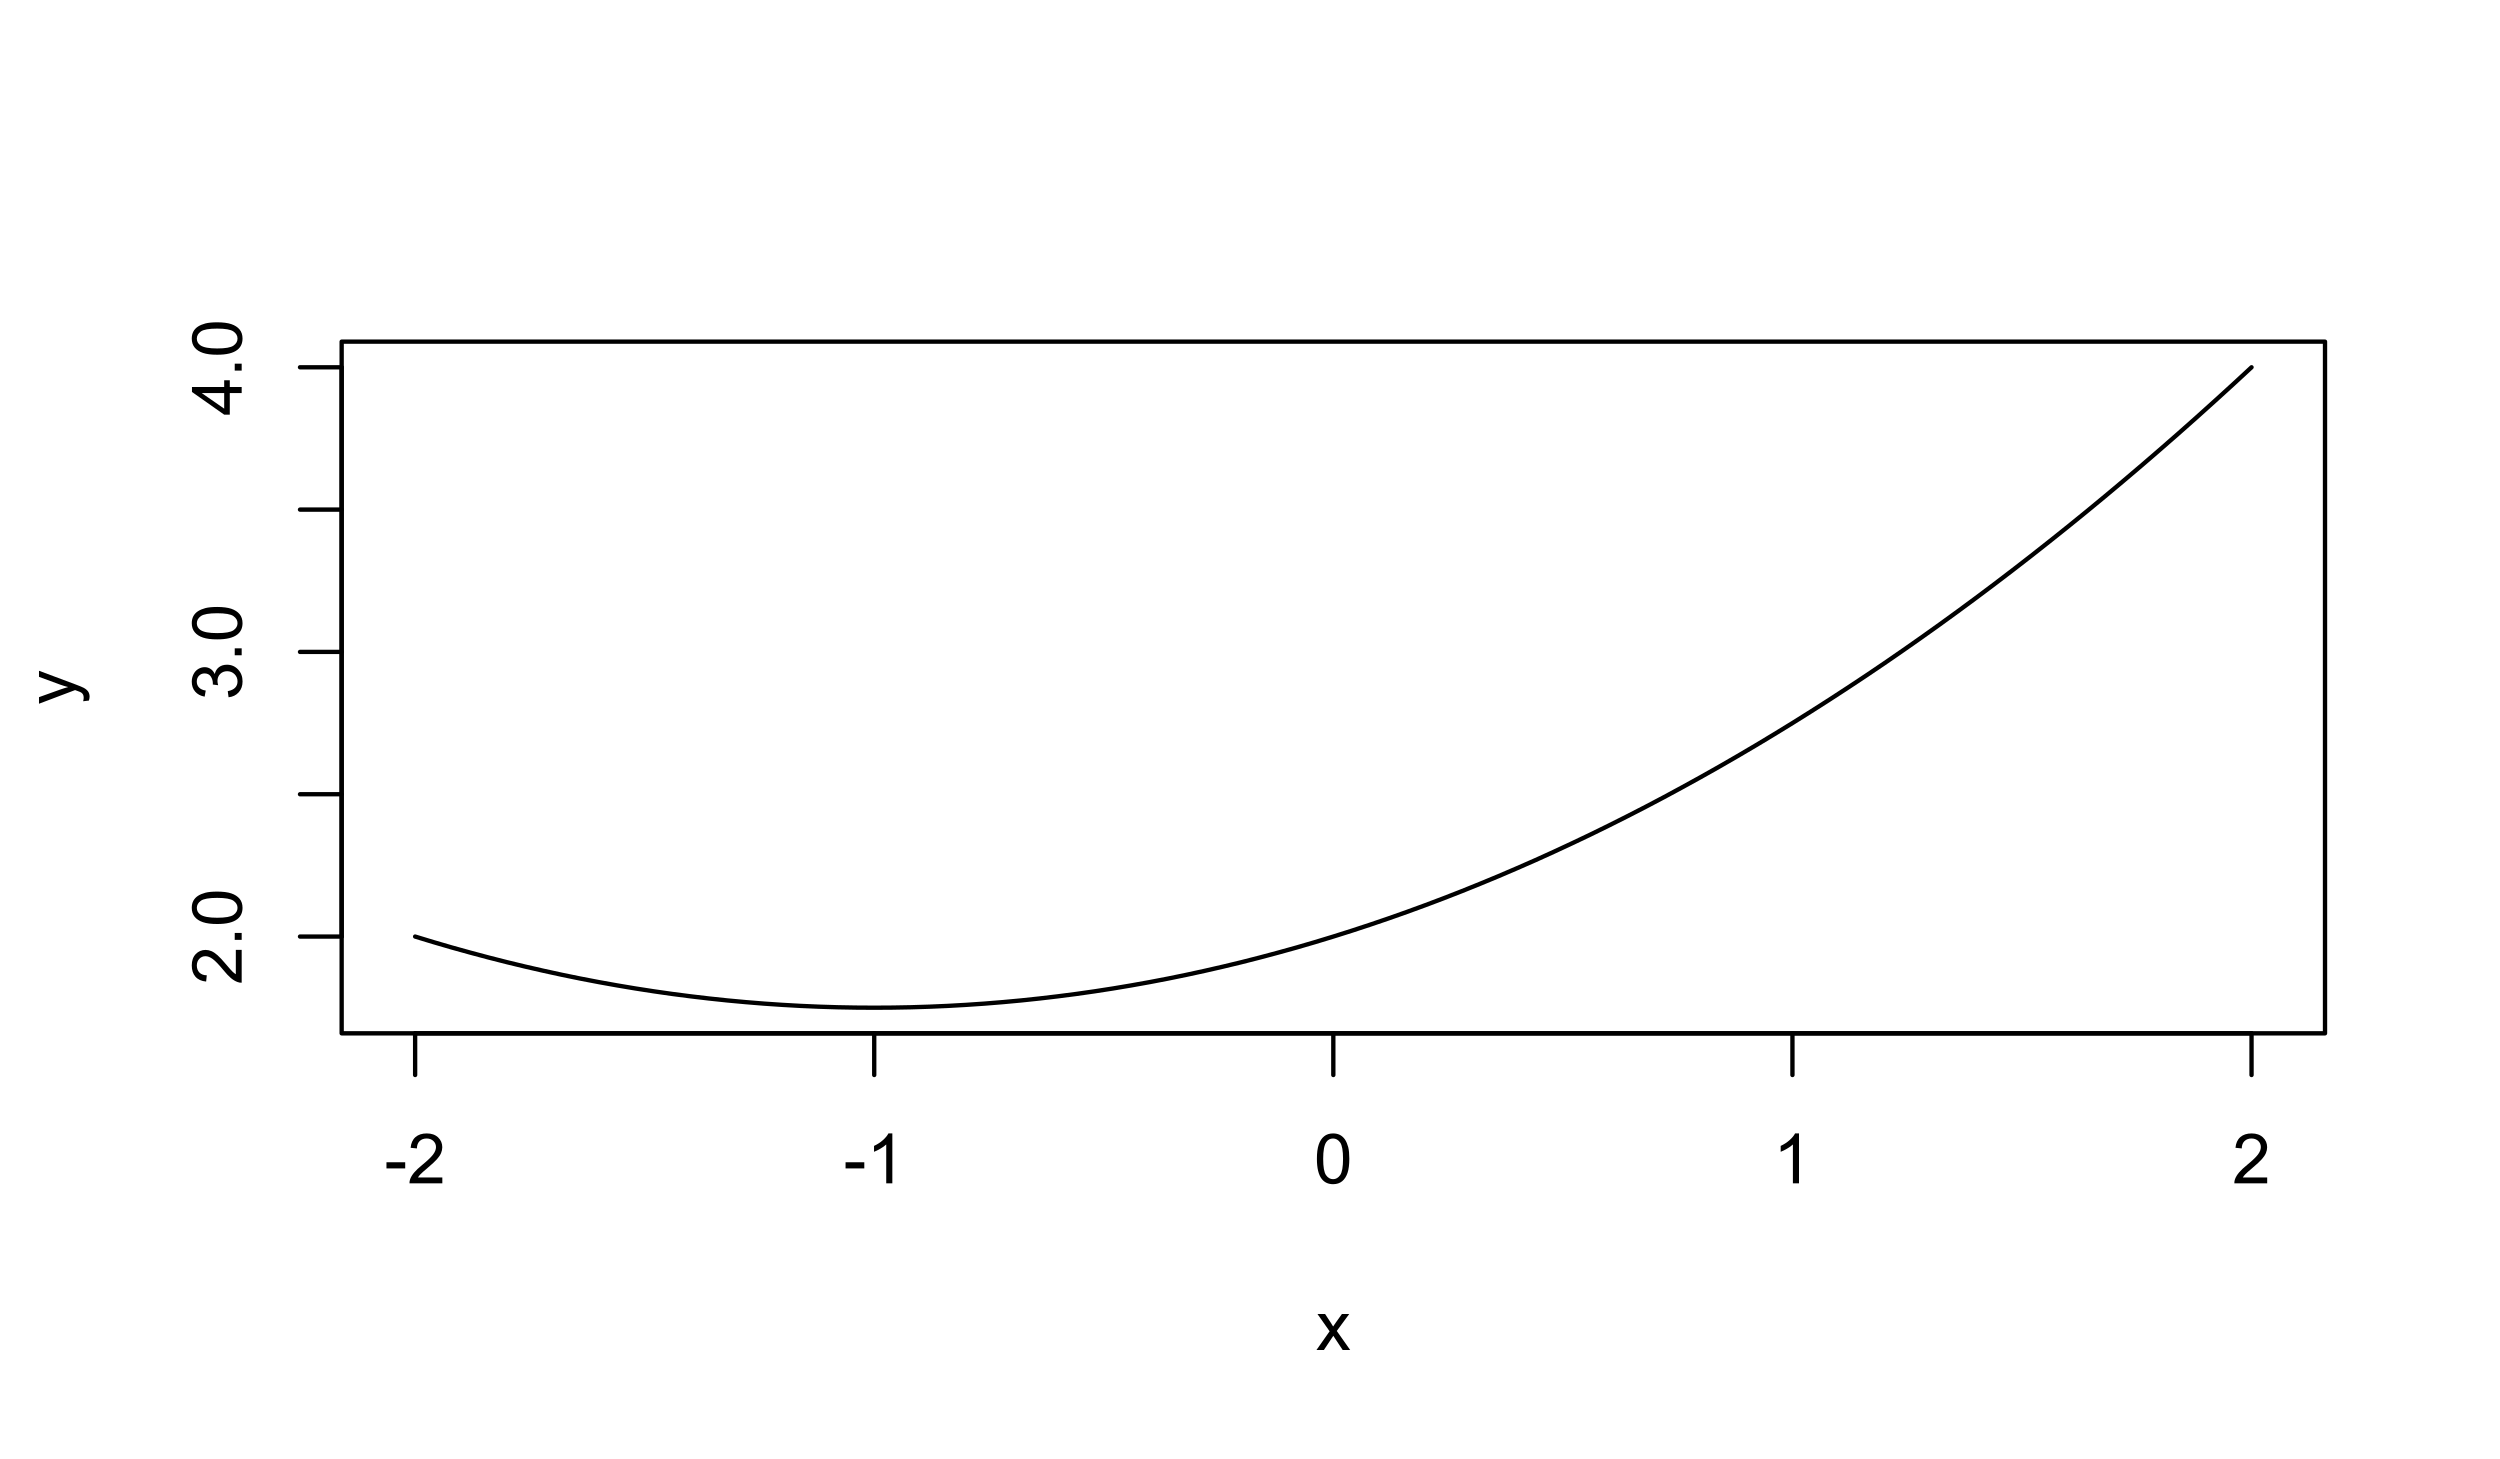
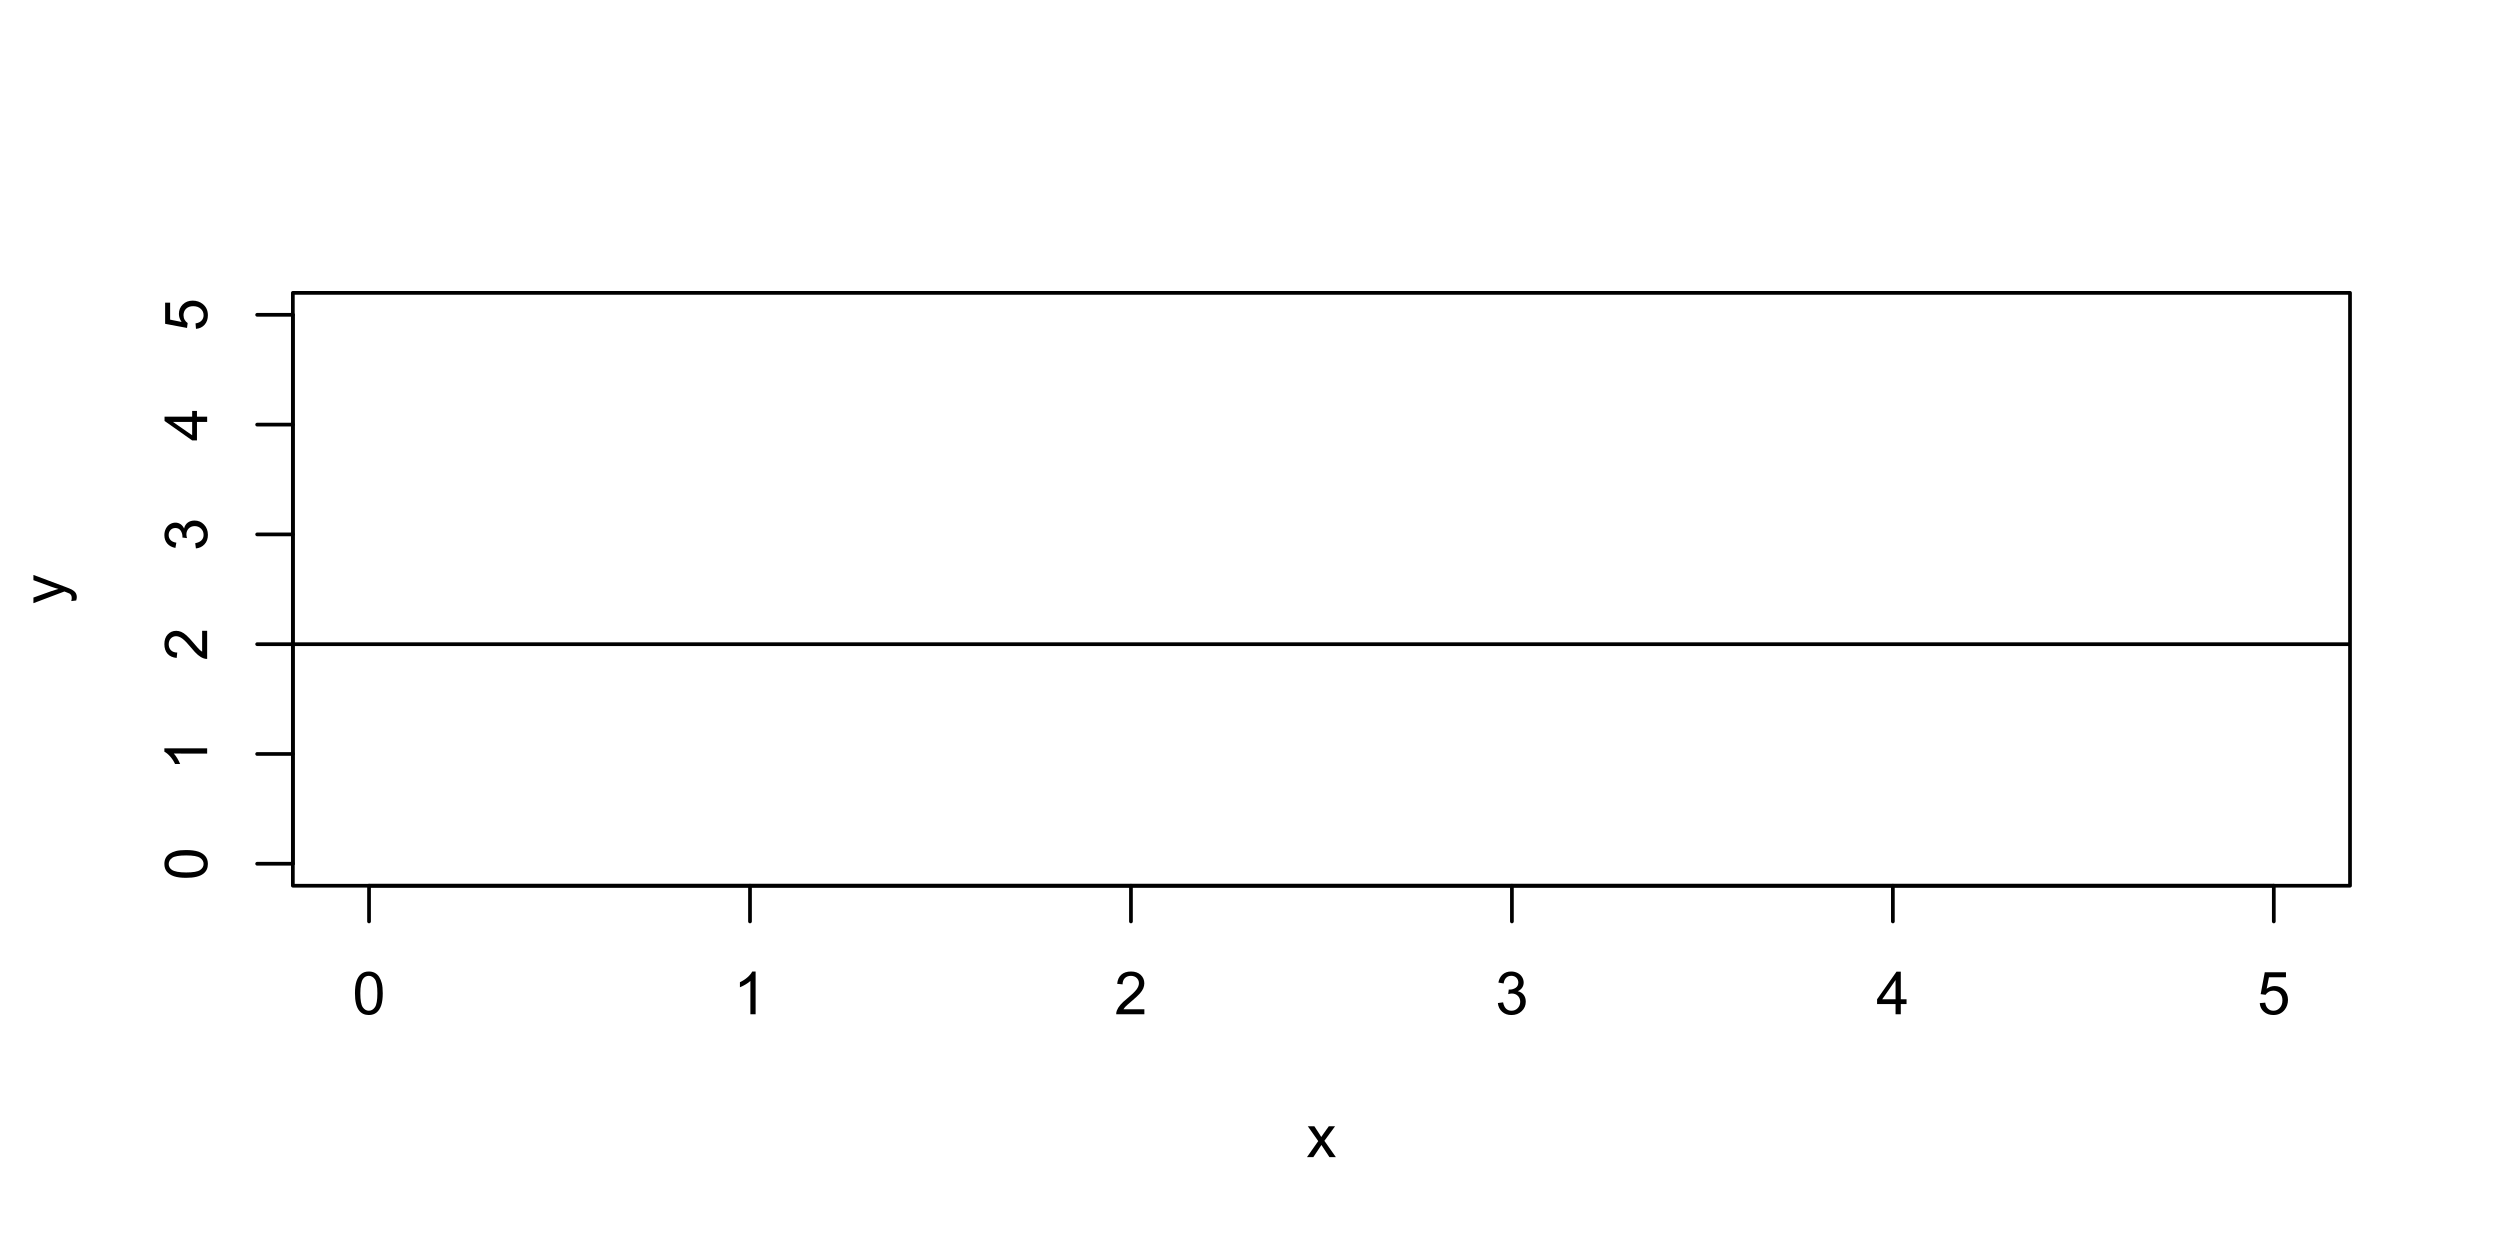
- <svg xmlns="http://www.w3.org/2000/svg" xmlns:xlink="http://www.w3.org/1999/xlink" width="432pt" height="252pt" viewBox="0 0 432 252" version="1.1">
+ <svg xmlns="http://www.w3.org/2000/svg" xmlns:xlink="http://www.w3.org/1999/xlink" width="504pt" height="252pt" viewBox="0 0 504 252" version="1.1">
  <defs>
    <g>
      <symbol overflow="visible" id="glyph0-0">
        <path style="stroke:none;" d="M 1.5 0 L 1.5 -7.5 L 7.5 -7.5 L 7.5 0 Z M 1.688 -0.188 L 7.312 -0.188 L 7.312 -7.312 L 1.688 -7.312 Z M 1.688 -0.188 " />
      </symbol>
      <symbol overflow="visible" id="glyph0-1">
-         <path style="stroke:none;" d="M 0.383 -2.578 L 0.383 -3.641 L 3.621 -3.641 L 3.621 -2.578 Z M 0.383 -2.578 " />
+         <path style="stroke:none;" d="M 0.5 -4.234 C 0.496 -5.246 0.602 -6.062 0.812 -6.688 C 1.02 -7.305 1.328 -7.785 1.742 -8.121 C 2.148 -8.457 2.668 -8.625 3.297 -8.625 C 3.758 -8.625 4.164 -8.531 4.512 -8.348 C 4.855 -8.16 5.141 -7.891 5.371 -7.543 C 5.594 -7.191 5.773 -6.766 5.906 -6.266 C 6.035 -5.762 6.098 -5.086 6.102 -4.234 C 6.098 -3.227 5.996 -2.414 5.789 -1.797 C 5.578 -1.176 5.266 -0.695 4.859 -0.359 C 4.445 -0.02 3.926 0.145 3.297 0.148 C 2.465 0.145 1.816 -0.148 1.348 -0.742 C 0.781 -1.457 0.496 -2.621 0.5 -4.234 Z M 1.582 -4.234 C 1.582 -2.824 1.746 -1.887 2.074 -1.418 C 2.402 -0.949 2.809 -0.715 3.297 -0.719 C 3.777 -0.715 4.184 -0.949 4.52 -1.422 C 4.848 -1.887 5.016 -2.824 5.016 -4.234 C 5.016 -5.648 4.848 -6.59 4.52 -7.055 C 4.184 -7.516 3.773 -7.746 3.289 -7.75 C 2.801 -7.746 2.414 -7.543 2.125 -7.137 C 1.762 -6.613 1.582 -5.645 1.582 -4.234 Z M 1.582 -4.234 " />
      </symbol>
      <symbol overflow="visible" id="glyph0-2">
+         <path style="stroke:none;" d="M 4.469 0 L 3.414 0 L 3.414 -6.719 C 3.16 -6.477 2.828 -6.234 2.414 -5.996 C 2 -5.75 1.629 -5.57 1.305 -5.449 L 1.305 -6.469 C 1.895 -6.742 2.41 -7.078 2.852 -7.477 C 3.293 -7.871 3.605 -8.254 3.789 -8.625 L 4.469 -8.625 Z M 4.469 0 " />
+       </symbol>
+       <symbol overflow="visible" id="glyph0-3">
        <path style="stroke:none;" d="M 6.039 -1.016 L 6.039 0 L 0.363 0 C 0.355 -0.254 0.395 -0.496 0.484 -0.734 C 0.629 -1.117 0.859 -1.5 1.18 -1.875 C 1.492 -2.25 1.953 -2.684 2.562 -3.176 C 3.492 -3.941 4.125 -4.547 4.453 -4.992 C 4.781 -5.438 4.945 -5.859 4.945 -6.266 C 4.945 -6.68 4.793 -7.031 4.496 -7.32 C 4.191 -7.602 3.805 -7.746 3.328 -7.75 C 2.82 -7.746 2.414 -7.594 2.109 -7.293 C 1.805 -6.984 1.648 -6.562 1.648 -6.031 L 0.562 -6.141 C 0.633 -6.945 0.91 -7.559 1.398 -7.988 C 1.879 -8.41 2.531 -8.625 3.352 -8.625 C 4.172 -8.625 4.824 -8.395 5.309 -7.938 C 5.789 -7.48 6.027 -6.914 6.031 -6.242 C 6.027 -5.895 5.957 -5.559 5.82 -5.227 C 5.676 -4.891 5.441 -4.539 5.117 -4.176 C 4.789 -3.805 4.25 -3.301 3.492 -2.664 C 2.859 -2.129 2.453 -1.77 2.273 -1.582 C 2.094 -1.395 1.945 -1.203 1.828 -1.016 Z M 6.039 -1.016 " />
      </symbol>
-       <symbol overflow="visible" id="glyph0-3">
-         <path style="stroke:none;" d="M 4.469 0 L 3.414 0 L 3.414 -6.719 C 3.16 -6.477 2.828 -6.234 2.414 -5.996 C 2 -5.75 1.629 -5.57 1.305 -5.449 L 1.305 -6.469 C 1.895 -6.742 2.41 -7.078 2.852 -7.477 C 3.293 -7.871 3.605 -8.254 3.789 -8.625 L 4.469 -8.625 Z M 4.469 0 " />
-       </symbol>
      <symbol overflow="visible" id="glyph0-4">
-         <path style="stroke:none;" d="M 0.5 -4.234 C 0.496 -5.246 0.602 -6.062 0.812 -6.688 C 1.02 -7.305 1.328 -7.785 1.742 -8.121 C 2.148 -8.457 2.668 -8.625 3.297 -8.625 C 3.758 -8.625 4.164 -8.531 4.512 -8.348 C 4.855 -8.16 5.141 -7.891 5.371 -7.543 C 5.594 -7.191 5.773 -6.766 5.906 -6.266 C 6.035 -5.762 6.098 -5.086 6.102 -4.234 C 6.098 -3.227 5.996 -2.414 5.789 -1.797 C 5.578 -1.176 5.266 -0.695 4.859 -0.359 C 4.445 -0.02 3.926 0.145 3.297 0.148 C 2.465 0.145 1.816 -0.148 1.348 -0.742 C 0.781 -1.457 0.496 -2.621 0.5 -4.234 Z M 1.582 -4.234 C 1.582 -2.824 1.746 -1.887 2.074 -1.418 C 2.402 -0.949 2.809 -0.715 3.297 -0.719 C 3.777 -0.715 4.184 -0.949 4.52 -1.422 C 4.848 -1.887 5.016 -2.824 5.016 -4.234 C 5.016 -5.648 4.848 -6.59 4.52 -7.055 C 4.184 -7.516 3.773 -7.746 3.289 -7.75 C 2.801 -7.746 2.414 -7.543 2.125 -7.137 C 1.762 -6.613 1.582 -5.645 1.582 -4.234 Z M 1.582 -4.234 " />
+         <path style="stroke:none;" d="M 0.504 -2.266 L 1.559 -2.406 C 1.68 -1.809 1.883 -1.379 2.176 -1.113 C 2.465 -0.848 2.82 -0.715 3.242 -0.719 C 3.734 -0.715 4.152 -0.887 4.496 -1.234 C 4.832 -1.574 5.004 -2 5.008 -2.516 C 5.004 -2.996 4.848 -3.395 4.535 -3.711 C 4.219 -4.023 3.816 -4.184 3.328 -4.184 C 3.129 -4.184 2.879 -4.145 2.586 -4.066 L 2.703 -4.992 C 2.766 -4.984 2.824 -4.98 2.871 -4.98 C 3.32 -4.98 3.723 -5.098 4.086 -5.332 C 4.441 -5.566 4.621 -5.926 4.625 -6.414 C 4.621 -6.801 4.492 -7.121 4.23 -7.375 C 3.965 -7.629 3.625 -7.758 3.219 -7.758 C 2.805 -7.758 2.465 -7.629 2.191 -7.371 C 1.918 -7.113 1.742 -6.727 1.664 -6.211 L 0.609 -6.398 C 0.738 -7.105 1.031 -7.652 1.488 -8.043 C 1.941 -8.43 2.508 -8.625 3.195 -8.625 C 3.66 -8.625 4.094 -8.523 4.488 -8.324 C 4.879 -8.121 5.18 -7.848 5.391 -7.5 C 5.602 -7.148 5.707 -6.777 5.707 -6.391 C 5.707 -6.02 5.605 -5.684 5.406 -5.379 C 5.207 -5.074 4.914 -4.832 4.523 -4.652 C 5.031 -4.535 5.426 -4.289 5.707 -3.922 C 5.988 -3.547 6.129 -3.086 6.129 -2.539 C 6.129 -1.785 5.855 -1.148 5.309 -0.629 C 4.762 -0.105 4.07 0.152 3.234 0.152 C 2.477 0.152 1.848 -0.07 1.355 -0.52 C 0.855 -0.969 0.574 -1.551 0.504 -2.266 Z M 0.504 -2.266 " />
      </symbol>
      <symbol overflow="visible" id="glyph0-5">
+         <path style="stroke:none;" d="M 3.879 0 L 3.879 -2.055 L 0.152 -2.055 L 0.152 -3.023 L 4.07 -8.59 L 4.934 -8.59 L 4.934 -3.023 L 6.094 -3.023 L 6.094 -2.055 L 4.934 -2.055 L 4.934 0 Z M 3.879 -3.023 L 3.879 -6.898 L 1.188 -3.023 Z M 3.879 -3.023 " />
+       </symbol>
+       <symbol overflow="visible" id="glyph0-6">
+         <path style="stroke:none;" d="M 0.5 -2.25 L 1.605 -2.344 C 1.684 -1.805 1.871 -1.398 2.176 -1.125 C 2.473 -0.852 2.836 -0.715 3.258 -0.719 C 3.766 -0.715 4.195 -0.906 4.547 -1.293 C 4.898 -1.672 5.074 -2.18 5.074 -2.82 C 5.074 -3.414 4.902 -3.891 4.566 -4.242 C 4.227 -4.59 3.785 -4.762 3.242 -4.766 C 2.898 -4.762 2.594 -4.684 2.32 -4.531 C 2.047 -4.375 1.832 -4.176 1.676 -3.93 L 0.688 -4.062 L 1.516 -8.473 L 5.789 -8.473 L 5.789 -7.465 L 2.359 -7.465 L 1.898 -5.156 C 2.414 -5.516 2.953 -5.695 3.523 -5.695 C 4.27 -5.695 4.902 -5.434 5.422 -4.914 C 5.934 -4.395 6.191 -3.727 6.195 -2.914 C 6.191 -2.133 5.965 -1.461 5.516 -0.898 C 4.961 -0.199 4.211 0.145 3.258 0.148 C 2.477 0.145 1.836 -0.07 1.344 -0.508 C 0.844 -0.941 0.562 -1.523 0.5 -2.25 Z M 0.5 -2.25 " />
+       </symbol>
+       <symbol overflow="visible" id="glyph0-7">
        <path style="stroke:none;" d="M 0.086 0 L 2.359 -3.234 L 0.258 -6.223 L 1.578 -6.223 L 2.531 -4.766 C 2.711 -4.484 2.855 -4.254 2.965 -4.066 C 3.137 -4.324 3.293 -4.551 3.438 -4.75 L 4.488 -6.223 L 5.75 -6.223 L 3.598 -3.293 L 5.914 0 L 4.617 0 L 3.34 -1.934 L 3 -2.453 L 1.367 0 Z M 0.086 0 " />
      </symbol>
      <symbol overflow="visible" id="glyph1-0">
        <path style="stroke:none;" d="M 0 -1.5 L -7.5 -1.5 L -7.5 -7.5 L 0 -7.5 Z M -0.188 -1.688 L -0.188 -7.312 L -7.312 -7.312 L -7.312 -1.688 Z M -0.188 -1.688 " />
      </symbol>
      <symbol overflow="visible" id="glyph1-1">
-         <path style="stroke:none;" d="M -1.012 -6.039 L 0 -6.039 L 0 -0.363 C -0.254 -0.355 -0.496 -0.395 -0.734 -0.488 C -1.117 -0.629 -1.5 -0.859 -1.875 -1.18 C -2.25 -1.496 -2.684 -1.957 -3.176 -2.562 C -3.941 -3.492 -4.547 -4.125 -4.992 -4.453 C -5.438 -4.781 -5.859 -4.945 -6.266 -4.945 C -6.68 -4.945 -7.031 -4.793 -7.32 -4.496 C -7.602 -4.195 -7.746 -3.809 -7.75 -3.328 C -7.746 -2.82 -7.594 -2.414 -7.293 -2.109 C -6.984 -1.805 -6.562 -1.648 -6.031 -1.648 L -6.141 -0.562 C -6.945 -0.637 -7.559 -0.914 -7.988 -1.402 C -8.41 -1.883 -8.625 -2.535 -8.625 -3.352 C -8.625 -4.176 -8.395 -4.828 -7.938 -5.309 C -7.48 -5.789 -6.914 -6.027 -6.242 -6.031 C -5.895 -6.027 -5.559 -5.957 -5.227 -5.82 C -4.891 -5.676 -4.539 -5.441 -4.176 -5.117 C -3.805 -4.789 -3.301 -4.25 -2.664 -3.492 C -2.129 -2.859 -1.77 -2.453 -1.582 -2.273 C -1.395 -2.094 -1.203 -1.945 -1.012 -1.828 Z M -1.012 -6.039 " />
+         <path style="stroke:none;" d="M -4.234 -0.5 C -5.246 -0.496 -6.062 -0.602 -6.688 -0.812 C -7.305 -1.02 -7.785 -1.328 -8.121 -1.742 C -8.457 -2.152 -8.625 -2.672 -8.625 -3.301 C -8.625 -3.758 -8.531 -4.164 -8.348 -4.512 C -8.16 -4.859 -7.891 -5.145 -7.543 -5.371 C -7.191 -5.594 -6.766 -5.773 -6.266 -5.906 C -5.762 -6.035 -5.086 -6.098 -4.234 -6.102 C -3.223 -6.098 -2.41 -5.996 -1.793 -5.789 C -1.176 -5.578 -0.695 -5.266 -0.359 -4.859 C -0.02 -4.445 0.145 -3.926 0.148 -3.297 C 0.145 -2.465 -0.148 -1.816 -0.742 -1.348 C -1.457 -0.781 -2.621 -0.496 -4.234 -0.5 Z M -4.234 -1.582 C -2.824 -1.582 -1.887 -1.746 -1.418 -2.074 C -0.949 -2.402 -0.715 -2.809 -0.719 -3.297 C -0.715 -3.777 -0.949 -4.184 -1.422 -4.52 C -1.887 -4.848 -2.824 -5.016 -4.234 -5.016 C -5.648 -5.016 -6.59 -4.848 -7.055 -4.52 C -7.516 -4.188 -7.746 -3.777 -7.75 -3.289 C -7.746 -2.801 -7.543 -2.414 -7.137 -2.129 C -6.613 -1.762 -5.645 -1.582 -4.234 -1.582 Z M -4.234 -1.582 " />
      </symbol>
      <symbol overflow="visible" id="glyph1-2">
-         <path style="stroke:none;" d="M 0 -1.09 L -1.203 -1.09 L -1.199 -2.289 L 0 -2.289 Z M 0 -1.09 " />
+         <path style="stroke:none;" d="M 0 -4.469 L 0 -3.414 L -6.719 -3.418 C -6.477 -3.16 -6.234 -2.828 -5.996 -2.418 C -5.75 -2.004 -5.57 -1.633 -5.449 -1.309 L -6.469 -1.309 C -6.742 -1.895 -7.078 -2.41 -7.477 -2.852 C -7.871 -3.293 -8.254 -3.605 -8.625 -3.793 L -8.625 -4.473 Z M 0 -4.469 " />
      </symbol>
      <symbol overflow="visible" id="glyph1-3">
-         <path style="stroke:none;" d="M -4.234 -0.5 C -5.246 -0.496 -6.062 -0.602 -6.688 -0.812 C -7.305 -1.02 -7.785 -1.328 -8.121 -1.742 C -8.457 -2.152 -8.625 -2.672 -8.625 -3.301 C -8.625 -3.758 -8.531 -4.164 -8.348 -4.512 C -8.16 -4.859 -7.891 -5.145 -7.543 -5.371 C -7.191 -5.594 -6.766 -5.773 -6.266 -5.906 C -5.762 -6.035 -5.086 -6.098 -4.234 -6.102 C -3.223 -6.098 -2.41 -5.996 -1.793 -5.789 C -1.176 -5.578 -0.695 -5.266 -0.359 -4.859 C -0.02 -4.445 0.145 -3.926 0.148 -3.297 C 0.145 -2.465 -0.148 -1.816 -0.742 -1.348 C -1.457 -0.781 -2.621 -0.496 -4.234 -0.5 Z M -4.234 -1.582 C -2.824 -1.582 -1.887 -1.746 -1.418 -2.074 C -0.949 -2.402 -0.715 -2.809 -0.719 -3.297 C -0.715 -3.777 -0.949 -4.184 -1.422 -4.52 C -1.887 -4.848 -2.824 -5.016 -4.234 -5.016 C -5.648 -5.016 -6.59 -4.848 -7.055 -4.52 C -7.516 -4.188 -7.746 -3.777 -7.75 -3.289 C -7.746 -2.801 -7.543 -2.414 -7.137 -2.129 C -6.613 -1.762 -5.645 -1.582 -4.234 -1.582 Z M -4.234 -1.582 " />
+         <path style="stroke:none;" d="M -1.012 -6.039 L 0 -6.039 L 0 -0.363 C -0.254 -0.355 -0.496 -0.395 -0.734 -0.488 C -1.117 -0.629 -1.5 -0.859 -1.875 -1.18 C -2.25 -1.496 -2.684 -1.957 -3.176 -2.562 C -3.941 -3.492 -4.547 -4.125 -4.992 -4.453 C -5.438 -4.781 -5.859 -4.945 -6.266 -4.945 C -6.68 -4.945 -7.031 -4.793 -7.32 -4.496 C -7.602 -4.195 -7.746 -3.809 -7.75 -3.328 C -7.746 -2.82 -7.594 -2.414 -7.293 -2.109 C -6.984 -1.805 -6.562 -1.648 -6.031 -1.648 L -6.141 -0.562 C -6.945 -0.637 -7.559 -0.914 -7.988 -1.402 C -8.41 -1.883 -8.625 -2.535 -8.625 -3.352 C -8.625 -4.176 -8.395 -4.828 -7.938 -5.309 C -7.48 -5.789 -6.914 -6.027 -6.242 -6.031 C -5.895 -6.027 -5.559 -5.957 -5.227 -5.82 C -4.891 -5.676 -4.539 -5.441 -4.176 -5.117 C -3.805 -4.789 -3.301 -4.25 -2.664 -3.492 C -2.129 -2.859 -1.77 -2.453 -1.582 -2.273 C -1.395 -2.094 -1.203 -1.945 -1.012 -1.828 Z M -1.012 -6.039 " />
      </symbol>
      <symbol overflow="visible" id="glyph1-4">
        <path style="stroke:none;" d="M -2.266 -0.504 L -2.406 -1.559 C -1.809 -1.68 -1.379 -1.883 -1.113 -2.176 C -0.848 -2.465 -0.715 -2.82 -0.719 -3.242 C -0.715 -3.734 -0.887 -4.152 -1.234 -4.496 C -1.574 -4.832 -2 -5.004 -2.512 -5.008 C -2.992 -5.004 -3.391 -4.848 -3.711 -4.535 C -4.023 -4.219 -4.184 -3.816 -4.184 -3.328 C -4.184 -3.129 -4.145 -2.879 -4.066 -2.586 L -4.992 -2.703 C -4.984 -2.77 -4.98 -2.828 -4.98 -2.871 C -4.98 -3.32 -5.098 -3.723 -5.332 -4.086 C -5.566 -4.441 -5.926 -4.621 -6.414 -4.625 C -6.801 -4.621 -7.121 -4.492 -7.375 -4.23 C -7.629 -3.969 -7.758 -3.629 -7.758 -3.219 C -7.758 -2.805 -7.629 -2.465 -7.371 -2.191 C -7.113 -1.918 -6.727 -1.742 -6.211 -1.664 L -6.398 -0.609 C -7.105 -0.738 -7.652 -1.031 -8.043 -1.488 C -8.43 -1.945 -8.625 -2.512 -8.625 -3.195 C -8.625 -3.66 -8.523 -4.094 -8.324 -4.488 C -8.121 -4.883 -7.848 -5.184 -7.5 -5.395 C -7.148 -5.602 -6.777 -5.707 -6.391 -5.707 C -6.02 -5.707 -5.684 -5.605 -5.379 -5.406 C -5.074 -5.207 -4.832 -4.914 -4.652 -4.523 C -4.535 -5.031 -4.289 -5.426 -3.922 -5.707 C -3.547 -5.988 -3.086 -6.129 -2.535 -6.129 C -1.781 -6.129 -1.145 -5.855 -0.629 -5.309 C -0.105 -4.762 0.152 -4.07 0.152 -3.234 C 0.152 -2.477 -0.07 -1.848 -0.52 -1.355 C -0.969 -0.855 -1.551 -0.574 -2.266 -0.504 Z M -2.266 -0.504 " />
      </symbol>
      <symbol overflow="visible" id="glyph1-5">
        <path style="stroke:none;" d="M 0 -3.879 L -2.055 -3.879 L -2.055 -0.152 L -3.023 -0.152 L -8.59 -4.074 L -8.59 -4.934 L -3.023 -4.934 L -3.023 -6.094 L -2.055 -6.094 L -2.055 -4.934 L 0 -4.934 Z M -3.023 -3.879 L -6.898 -3.879 L -3.023 -1.191 Z M -3.023 -3.879 " />
      </symbol>
      <symbol overflow="visible" id="glyph1-6">
+         <path style="stroke:none;" d="M -2.25 -0.5 L -2.344 -1.605 C -1.805 -1.684 -1.398 -1.871 -1.125 -2.176 C -0.852 -2.473 -0.715 -2.836 -0.719 -3.258 C -0.715 -3.766 -0.906 -4.195 -1.293 -4.547 C -1.672 -4.898 -2.18 -5.074 -2.816 -5.074 C -3.414 -5.074 -3.891 -4.902 -4.242 -4.566 C -4.59 -4.227 -4.762 -3.785 -4.766 -3.242 C -4.762 -2.898 -4.684 -2.594 -4.531 -2.32 C -4.375 -2.047 -4.176 -1.832 -3.93 -1.676 L -4.062 -0.688 L -8.473 -1.52 L -8.473 -5.789 L -7.465 -5.789 L -7.465 -2.363 L -5.156 -1.898 C -5.516 -2.414 -5.695 -2.953 -5.695 -3.523 C -5.695 -4.27 -5.434 -4.902 -4.914 -5.422 C -4.395 -5.934 -3.727 -6.191 -2.91 -6.195 C -2.133 -6.191 -1.461 -5.965 -0.895 -5.516 C -0.199 -4.961 0.145 -4.211 0.148 -3.258 C 0.145 -2.477 -0.07 -1.836 -0.508 -1.344 C -0.941 -0.848 -1.523 -0.566 -2.25 -0.5 Z M -2.25 -0.5 " />
+       </symbol>
+       <symbol overflow="visible" id="glyph1-7">
        <path style="stroke:none;" d="M 2.398 -0.742 L 1.406 -0.625 C 1.469 -0.855 1.5 -1.059 1.5 -1.23 C 1.5 -1.465 1.461 -1.652 1.383 -1.793 C 1.305 -1.934 1.195 -2.047 1.055 -2.141 C 0.949 -2.203 0.688 -2.312 0.27 -2.461 C 0.211 -2.48 0.125 -2.512 0.012 -2.555 L -6.223 -0.195 L -6.223 -1.332 L -2.617 -2.625 C -2.16 -2.789 -1.68 -2.938 -1.176 -3.078 C -1.656 -3.195 -2.129 -3.34 -2.594 -3.508 L -6.223 -4.84 L -6.223 -5.895 L 0.105 -3.527 C 0.789 -3.273 1.258 -3.074 1.52 -2.938 C 1.863 -2.746 2.117 -2.531 2.281 -2.289 C 2.438 -2.043 2.52 -1.754 2.523 -1.422 C 2.52 -1.215 2.477 -0.988 2.398 -0.742 Z M 2.398 -0.742 " />
      </symbol>
    </g>
+     <clipPath id="clip1">
+       <path d="M 59.039 129 L 473.758 129 L 473.758 131 L 59.039 131 Z M 59.039 129 " />
+     </clipPath>
  </defs>
-   <g id="surface10489">
-     <rect x="0" y="0" width="432" height="252" style="fill:rgb(100%,100%,100%);fill-opacity:1;stroke:none;" />
-     <path style="fill:none;stroke-width:0.75;stroke-linecap:round;stroke-linejoin:round;stroke:rgb(0%,0%,0%);stroke-opacity:1;stroke-miterlimit:10;" d="M 71.734 161.836 L 74.906 162.801 L 78.078 163.727 L 81.254 164.609 L 84.426 165.457 L 87.602 166.266 L 90.773 167.031 L 93.945 167.758 L 97.121 168.449 L 100.293 169.098 L 103.465 169.707 L 106.641 170.277 L 109.812 170.809 L 112.988 171.301 L 116.16 171.754 L 119.332 172.164 L 122.508 172.539 L 125.68 172.875 L 128.852 173.168 L 132.027 173.426 L 135.199 173.641 L 138.375 173.82 L 141.547 173.957 L 144.719 174.055 L 147.895 174.113 L 151.066 174.133 L 154.238 174.113 L 157.414 174.055 L 160.586 173.957 L 163.762 173.82 L 166.934 173.641 L 170.105 173.426 L 173.281 173.168 L 176.453 172.875 L 179.625 172.539 L 182.801 172.164 L 185.973 171.754 L 189.148 171.301 L 192.32 170.809 L 195.492 170.277 L 198.668 169.707 L 201.84 169.098 L 205.012 168.449 L 208.188 167.758 L 211.359 167.031 L 214.535 166.266 L 217.707 165.457 L 220.879 164.609 L 224.055 163.727 L 227.227 162.801 L 230.398 161.836 L 233.574 160.832 L 236.746 159.789 L 239.922 158.707 L 243.094 157.586 L 246.266 156.426 L 249.441 155.227 L 252.613 153.988 L 255.785 152.707 L 258.961 151.391 L 262.133 150.031 L 265.309 148.637 L 268.48 147.199 L 271.652 145.723 L 274.828 144.211 L 278 142.656 L 281.172 141.062 L 284.348 139.43 L 287.52 137.758 L 290.691 136.043 L 293.867 134.293 L 297.039 132.504 L 300.215 130.672 L 303.387 128.805 L 306.559 126.895 L 309.734 124.949 L 312.906 122.961 L 316.078 120.934 L 319.254 118.867 L 322.426 116.766 L 325.602 114.621 L 328.773 112.434 L 331.945 110.211 L 335.121 107.949 L 338.293 105.648 L 341.465 103.309 L 344.641 100.926 L 347.812 98.508 L 350.988 96.047 L 354.16 93.547 L 357.332 91.012 L 360.508 88.434 L 363.68 85.816 L 366.852 83.16 L 370.027 80.465 L 373.199 77.73 L 376.375 74.957 L 379.547 72.145 L 382.719 69.289 L 385.895 66.398 L 389.066 63.465 " />
-     <path style="fill:none;stroke-width:0.75;stroke-linecap:round;stroke-linejoin:round;stroke:rgb(0%,0%,0%);stroke-opacity:1;stroke-miterlimit:10;" d="M 71.734 178.559 L 389.066 178.559 " />
-     <path style="fill:none;stroke-width:0.75;stroke-linecap:round;stroke-linejoin:round;stroke:rgb(0%,0%,0%);stroke-opacity:1;stroke-miterlimit:10;" d="M 71.734 178.559 L 71.734 185.762 " />
-     <path style="fill:none;stroke-width:0.75;stroke-linecap:round;stroke-linejoin:round;stroke:rgb(0%,0%,0%);stroke-opacity:1;stroke-miterlimit:10;" d="M 151.066 178.559 L 151.066 185.762 " />
-     <path style="fill:none;stroke-width:0.75;stroke-linecap:round;stroke-linejoin:round;stroke:rgb(0%,0%,0%);stroke-opacity:1;stroke-miterlimit:10;" d="M 230.398 178.559 L 230.398 185.762 " />
-     <path style="fill:none;stroke-width:0.75;stroke-linecap:round;stroke-linejoin:round;stroke:rgb(0%,0%,0%);stroke-opacity:1;stroke-miterlimit:10;" d="M 309.734 178.559 L 309.734 185.762 " />
-     <path style="fill:none;stroke-width:0.75;stroke-linecap:round;stroke-linejoin:round;stroke:rgb(0%,0%,0%);stroke-opacity:1;stroke-miterlimit:10;" d="M 389.066 178.559 L 389.066 185.762 " />
+   <g id="surface10084">
+     <rect x="0" y="0" width="504" height="252" style="fill:rgb(100%,100%,100%);fill-opacity:1;stroke:none;" />
+     <path style="fill:none;stroke-width:0.75;stroke-linecap:round;stroke-linejoin:round;stroke:rgb(0%,0%,0%);stroke-opacity:1;stroke-miterlimit:10;" d="M 74.398 178.559 L 458.398 178.559 " />
+     <path style="fill:none;stroke-width:0.75;stroke-linecap:round;stroke-linejoin:round;stroke:rgb(0%,0%,0%);stroke-opacity:1;stroke-miterlimit:10;" d="M 74.398 178.559 L 74.398 185.762 " />
+     <path style="fill:none;stroke-width:0.75;stroke-linecap:round;stroke-linejoin:round;stroke:rgb(0%,0%,0%);stroke-opacity:1;stroke-miterlimit:10;" d="M 151.199 178.559 L 151.199 185.762 " />
+     <path style="fill:none;stroke-width:0.75;stroke-linecap:round;stroke-linejoin:round;stroke:rgb(0%,0%,0%);stroke-opacity:1;stroke-miterlimit:10;" d="M 228 178.559 L 228 185.762 " />
+     <path style="fill:none;stroke-width:0.75;stroke-linecap:round;stroke-linejoin:round;stroke:rgb(0%,0%,0%);stroke-opacity:1;stroke-miterlimit:10;" d="M 304.801 178.559 L 304.801 185.762 " />
+     <path style="fill:none;stroke-width:0.75;stroke-linecap:round;stroke-linejoin:round;stroke:rgb(0%,0%,0%);stroke-opacity:1;stroke-miterlimit:10;" d="M 381.602 178.559 L 381.602 185.762 " />
+     <path style="fill:none;stroke-width:0.75;stroke-linecap:round;stroke-linejoin:round;stroke:rgb(0%,0%,0%);stroke-opacity:1;stroke-miterlimit:10;" d="M 458.398 178.559 L 458.398 185.762 " />
    <g style="fill:rgb(0%,0%,0%);fill-opacity:1;">
-       <use xlink:href="#glyph0-1" x="66.398" y="204.48" />
-       <use xlink:href="#glyph0-2" x="70.395" y="204.48" />
+       <use xlink:href="#glyph0-1" x="71.062" y="204.48" />
    </g>
    <g style="fill:rgb(0%,0%,0%);fill-opacity:1;">
-       <use xlink:href="#glyph0-1" x="145.73" y="204.48" />
-       <use xlink:href="#glyph0-3" x="149.727" y="204.48" />
+       <use xlink:href="#glyph0-2" x="147.863" y="204.48" />
    </g>
    <g style="fill:rgb(0%,0%,0%);fill-opacity:1;">
-       <use xlink:href="#glyph0-4" x="227.062" y="204.48" />
+       <use xlink:href="#glyph0-3" x="224.664" y="204.48" />
    </g>
    <g style="fill:rgb(0%,0%,0%);fill-opacity:1;">
-       <use xlink:href="#glyph0-3" x="306.398" y="204.48" />
+       <use xlink:href="#glyph0-4" x="301.465" y="204.48" />
    </g>
    <g style="fill:rgb(0%,0%,0%);fill-opacity:1;">
-       <use xlink:href="#glyph0-2" x="385.73" y="204.48" />
+       <use xlink:href="#glyph0-5" x="378.266" y="204.48" />
    </g>
-     <path style="fill:none;stroke-width:0.75;stroke-linecap:round;stroke-linejoin:round;stroke:rgb(0%,0%,0%);stroke-opacity:1;stroke-miterlimit:10;" d="M 59.039 161.836 L 59.039 63.465 " />
-     <path style="fill:none;stroke-width:0.75;stroke-linecap:round;stroke-linejoin:round;stroke:rgb(0%,0%,0%);stroke-opacity:1;stroke-miterlimit:10;" d="M 59.039 161.836 L 51.84 161.836 " />
-     <path style="fill:none;stroke-width:0.75;stroke-linecap:round;stroke-linejoin:round;stroke:rgb(0%,0%,0%);stroke-opacity:1;stroke-miterlimit:10;" d="M 59.039 137.246 L 51.84 137.246 " />
-     <path style="fill:none;stroke-width:0.75;stroke-linecap:round;stroke-linejoin:round;stroke:rgb(0%,0%,0%);stroke-opacity:1;stroke-miterlimit:10;" d="M 59.039 112.652 L 51.84 112.652 " />
-     <path style="fill:none;stroke-width:0.75;stroke-linecap:round;stroke-linejoin:round;stroke:rgb(0%,0%,0%);stroke-opacity:1;stroke-miterlimit:10;" d="M 59.039 88.059 L 51.84 88.059 " />
+     <g style="fill:rgb(0%,0%,0%);fill-opacity:1;">
+       <use xlink:href="#glyph0-6" x="455.062" y="204.48" />
+     </g>
+     <path style="fill:none;stroke-width:0.75;stroke-linecap:round;stroke-linejoin:round;stroke:rgb(0%,0%,0%);stroke-opacity:1;stroke-miterlimit:10;" d="M 59.039 174.133 L 59.039 63.465 " />
+     <path style="fill:none;stroke-width:0.75;stroke-linecap:round;stroke-linejoin:round;stroke:rgb(0%,0%,0%);stroke-opacity:1;stroke-miterlimit:10;" d="M 59.039 174.133 L 51.84 174.133 " />
+     <path style="fill:none;stroke-width:0.75;stroke-linecap:round;stroke-linejoin:round;stroke:rgb(0%,0%,0%);stroke-opacity:1;stroke-miterlimit:10;" d="M 59.039 152 L 51.84 152 " />
+     <path style="fill:none;stroke-width:0.75;stroke-linecap:round;stroke-linejoin:round;stroke:rgb(0%,0%,0%);stroke-opacity:1;stroke-miterlimit:10;" d="M 59.039 129.867 L 51.84 129.867 " />
+     <path style="fill:none;stroke-width:0.75;stroke-linecap:round;stroke-linejoin:round;stroke:rgb(0%,0%,0%);stroke-opacity:1;stroke-miterlimit:10;" d="M 59.039 107.734 L 51.84 107.734 " />
+     <path style="fill:none;stroke-width:0.75;stroke-linecap:round;stroke-linejoin:round;stroke:rgb(0%,0%,0%);stroke-opacity:1;stroke-miterlimit:10;" d="M 59.039 85.602 L 51.84 85.602 " />
    <path style="fill:none;stroke-width:0.75;stroke-linecap:round;stroke-linejoin:round;stroke:rgb(0%,0%,0%);stroke-opacity:1;stroke-miterlimit:10;" d="M 59.039 63.465 L 51.84 63.465 " />
    <g style="fill:rgb(0%,0%,0%);fill-opacity:1;">
-       <use xlink:href="#glyph1-1" x="41.762" y="170.176" />
-       <use xlink:href="#glyph1-2" x="41.762" y="163.502" />
-       <use xlink:href="#glyph1-3" x="41.762" y="160.168" />
+       <use xlink:href="#glyph1-1" x="41.762" y="177.469" />
    </g>
    <g style="fill:rgb(0%,0%,0%);fill-opacity:1;">
-       <use xlink:href="#glyph1-4" x="41.762" y="120.992" />
-       <use xlink:href="#glyph1-2" x="41.762" y="114.318" />
-       <use xlink:href="#glyph1-3" x="41.762" y="110.984" />
+       <use xlink:href="#glyph1-2" x="41.762" y="155.336" />
    </g>
    <g style="fill:rgb(0%,0%,0%);fill-opacity:1;">
-       <use xlink:href="#glyph1-5" x="41.762" y="71.805" />
-       <use xlink:href="#glyph1-2" x="41.762" y="65.131" />
-       <use xlink:href="#glyph1-3" x="41.762" y="61.797" />
-     </g>
-     <path style="fill:none;stroke-width:0.75;stroke-linecap:round;stroke-linejoin:round;stroke:rgb(0%,0%,0%);stroke-opacity:1;stroke-miterlimit:10;" d="M 59.039 178.559 L 401.762 178.559 L 401.762 59.039 L 59.039 59.039 Z M 59.039 178.559 " />
-     <g style="fill:rgb(0%,0%,0%);fill-opacity:1;">
-       <use xlink:href="#glyph0-5" x="227.398" y="233.281" />
+       <use xlink:href="#glyph1-3" x="41.762" y="133.203" />
    </g>
    <g style="fill:rgb(0%,0%,0%);fill-opacity:1;">
-       <use xlink:href="#glyph1-6" x="12.961" y="121.801" />
+       <use xlink:href="#glyph1-4" x="41.762" y="111.07" />
+     </g>
+     <g style="fill:rgb(0%,0%,0%);fill-opacity:1;">
+       <use xlink:href="#glyph1-5" x="41.762" y="88.938" />
+     </g>
+     <g style="fill:rgb(0%,0%,0%);fill-opacity:1;">
+       <use xlink:href="#glyph1-6" x="41.762" y="66.801" />
+     </g>
+     <path style="fill:none;stroke-width:0.75;stroke-linecap:round;stroke-linejoin:round;stroke:rgb(0%,0%,0%);stroke-opacity:1;stroke-miterlimit:10;" d="M 59.039 178.559 L 473.762 178.559 L 473.762 59.039 L 59.039 59.039 Z M 59.039 178.559 " />
+     <g style="fill:rgb(0%,0%,0%);fill-opacity:1;">
+       <use xlink:href="#glyph0-7" x="263.398" y="233.281" />
+     </g>
+     <g style="fill:rgb(0%,0%,0%);fill-opacity:1;">
+       <use xlink:href="#glyph1-7" x="12.961" y="121.801" />
+     </g>
+     <g clip-path="url(#clip1)" clip-rule="nonzero">
+       <path style="fill:none;stroke-width:0.75;stroke-linecap:round;stroke-linejoin:round;stroke:rgb(0%,0%,0%);stroke-opacity:1;stroke-miterlimit:10;" d="M 59.039 129.867 L 473.762 129.867 " />
    </g>
  </g>
</svg>
